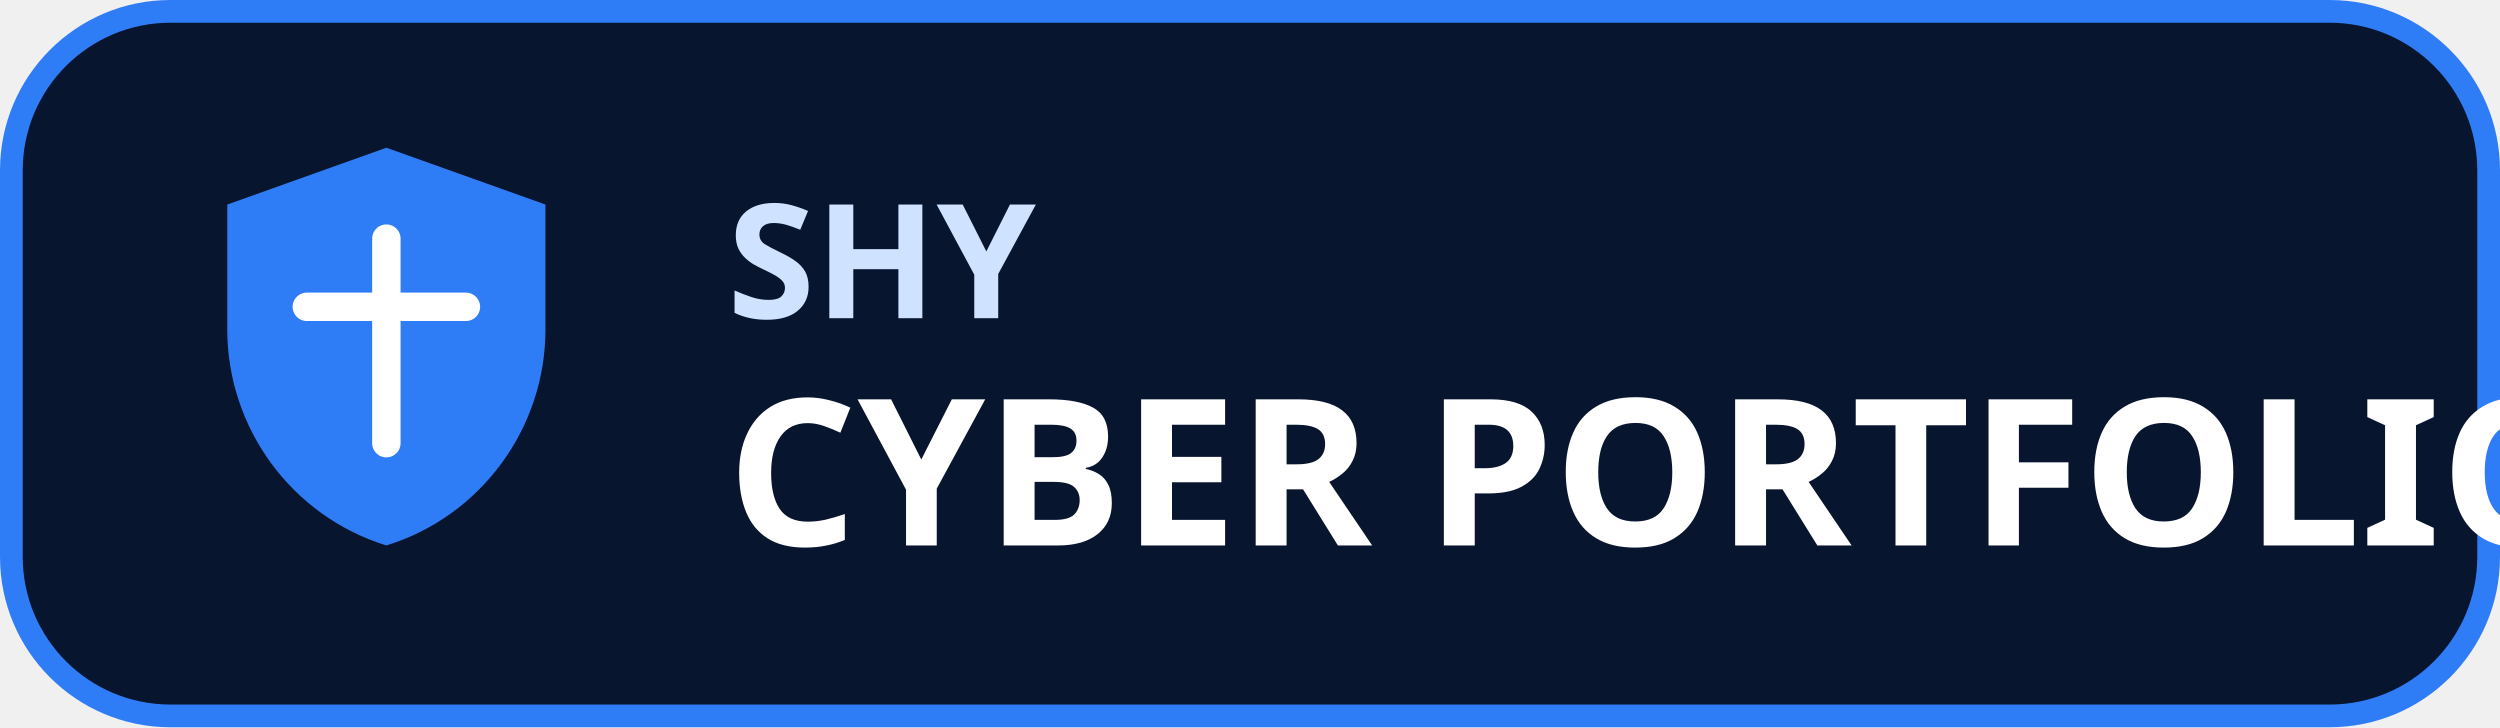
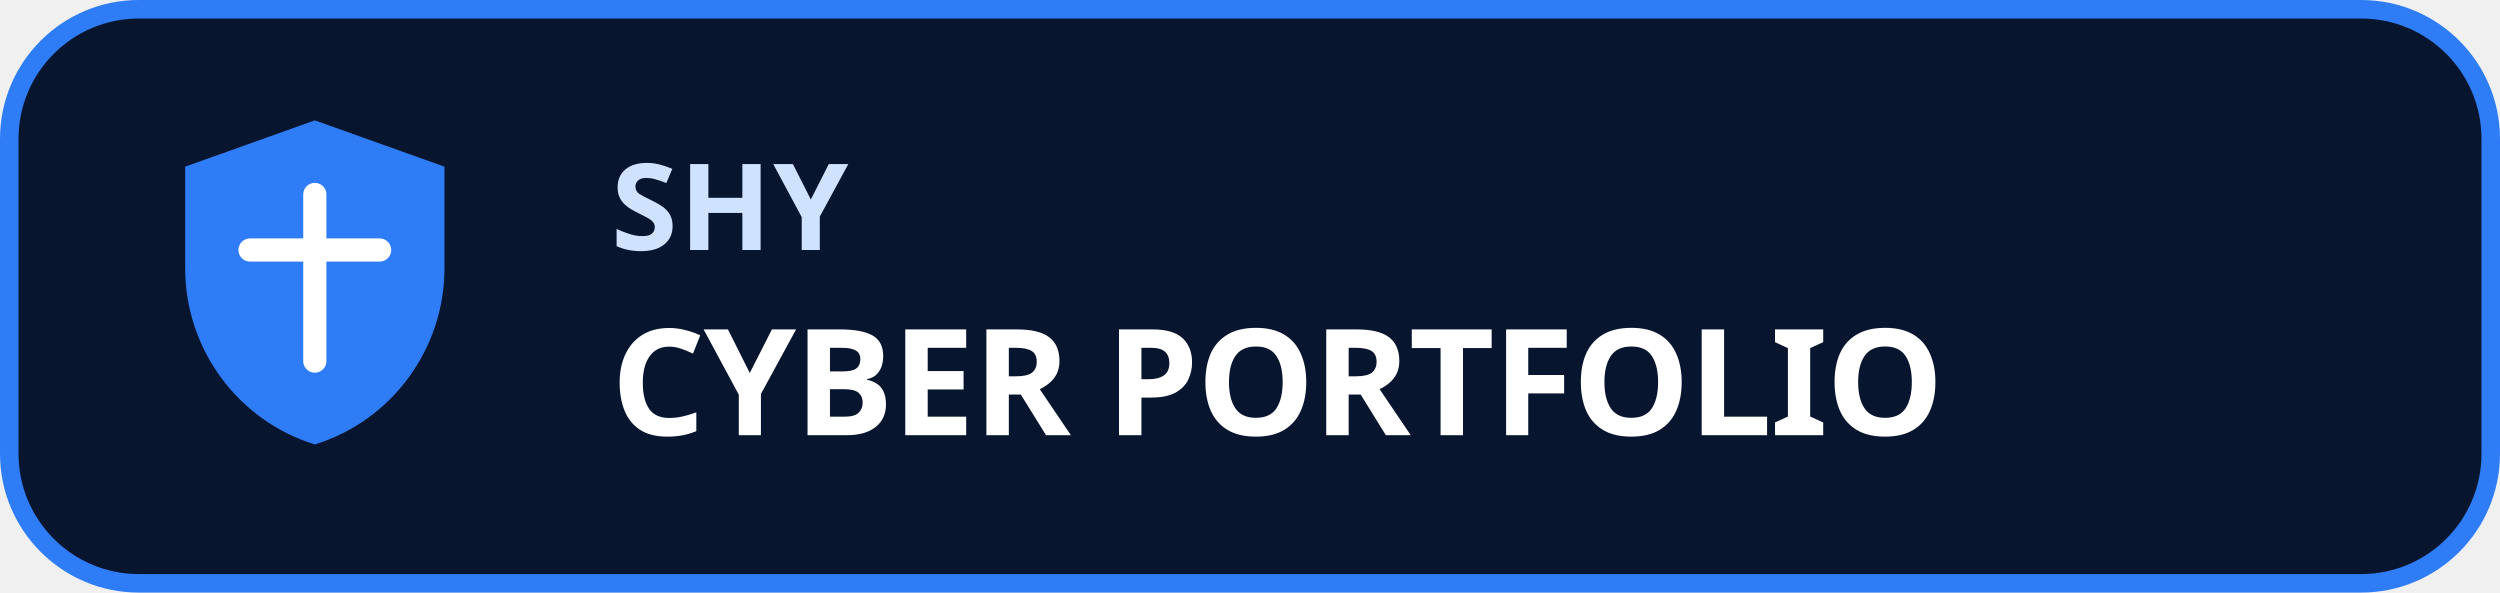
- <svg xmlns="http://www.w3.org/2000/svg" width="220" height="64" viewBox="0 0 220 64" fill="none">
-   <rect x="1" y="1" width="218" height="62" rx="14" fill="#08152F" stroke="#2F7DF6" stroke-width="2" />
+ <svg xmlns="http://www.w3.org/2000/svg" width="270" height="64" viewBox="0 0 270 64" fill="none">
+   <rect x="1" y="1" width="268" height="62" rx="14" fill="#08152F" stroke="#2F7DF6" stroke-width="2" />
  <path d="M34 13L48 18V29C48 37.6 42.4 45.4 34 48C25.6 45.4 20 37.6 20 29V18L34 13Z" fill="#2F7DF6" />
  <path d="M34 21V39" stroke="white" stroke-width="2.5" stroke-linecap="round" />
  <path d="M27 27H41" stroke="white" stroke-width="2.5" stroke-linecap="round" />
-   <text x="64" y="28" fill="#CFE2FF" font-size="14" font-family="Segoe UI, sans-serif" font-weight="600">SHY</text>
-   <text x="64" y="48" fill="white" font-size="18" font-family="Segoe UI, sans-serif" font-weight="700">CYBER PORTFOLIO</text>
+   <text x="66" y="27" fill="#CFE2FF" font-size="13" font-family="Segoe UI, sans-serif" font-weight="700" letter-spacing="0.2">SHY</text>
+   <text x="66" y="47" fill="white" font-size="16" font-family="Segoe UI, sans-serif" font-weight="800" letter-spacing="-0.2">CYBER PORTFOLIO</text>
</svg>
